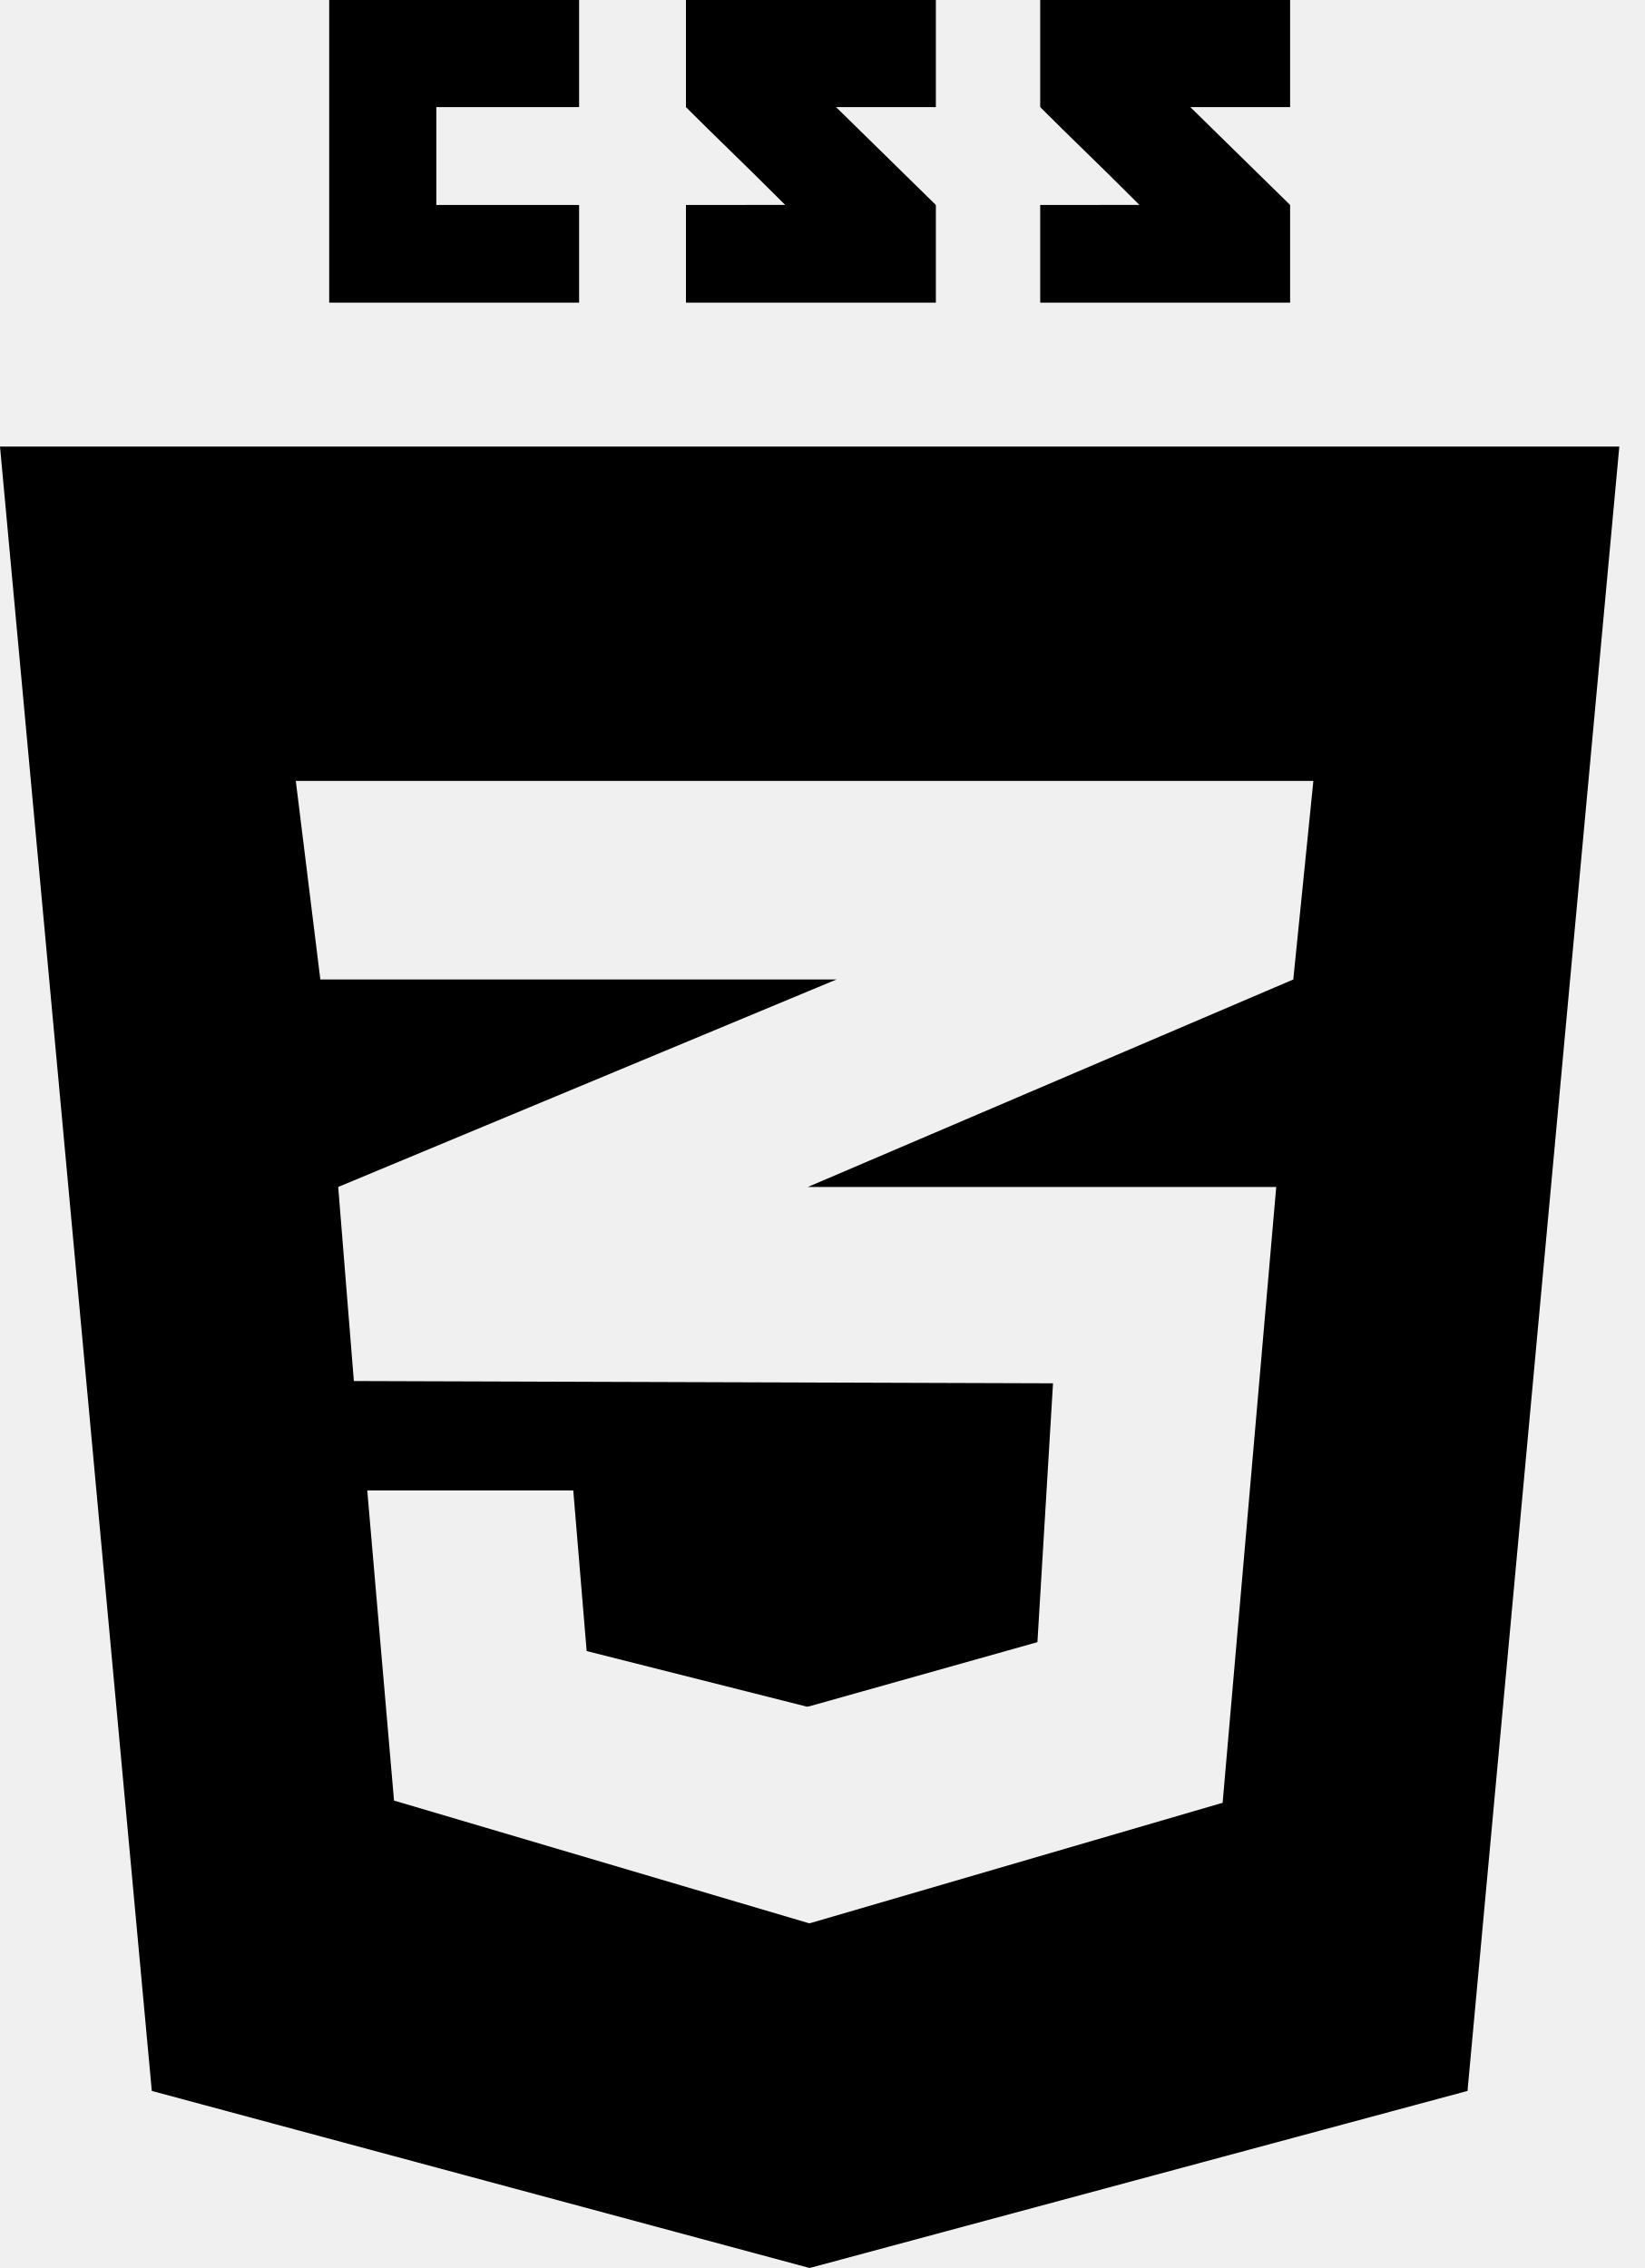
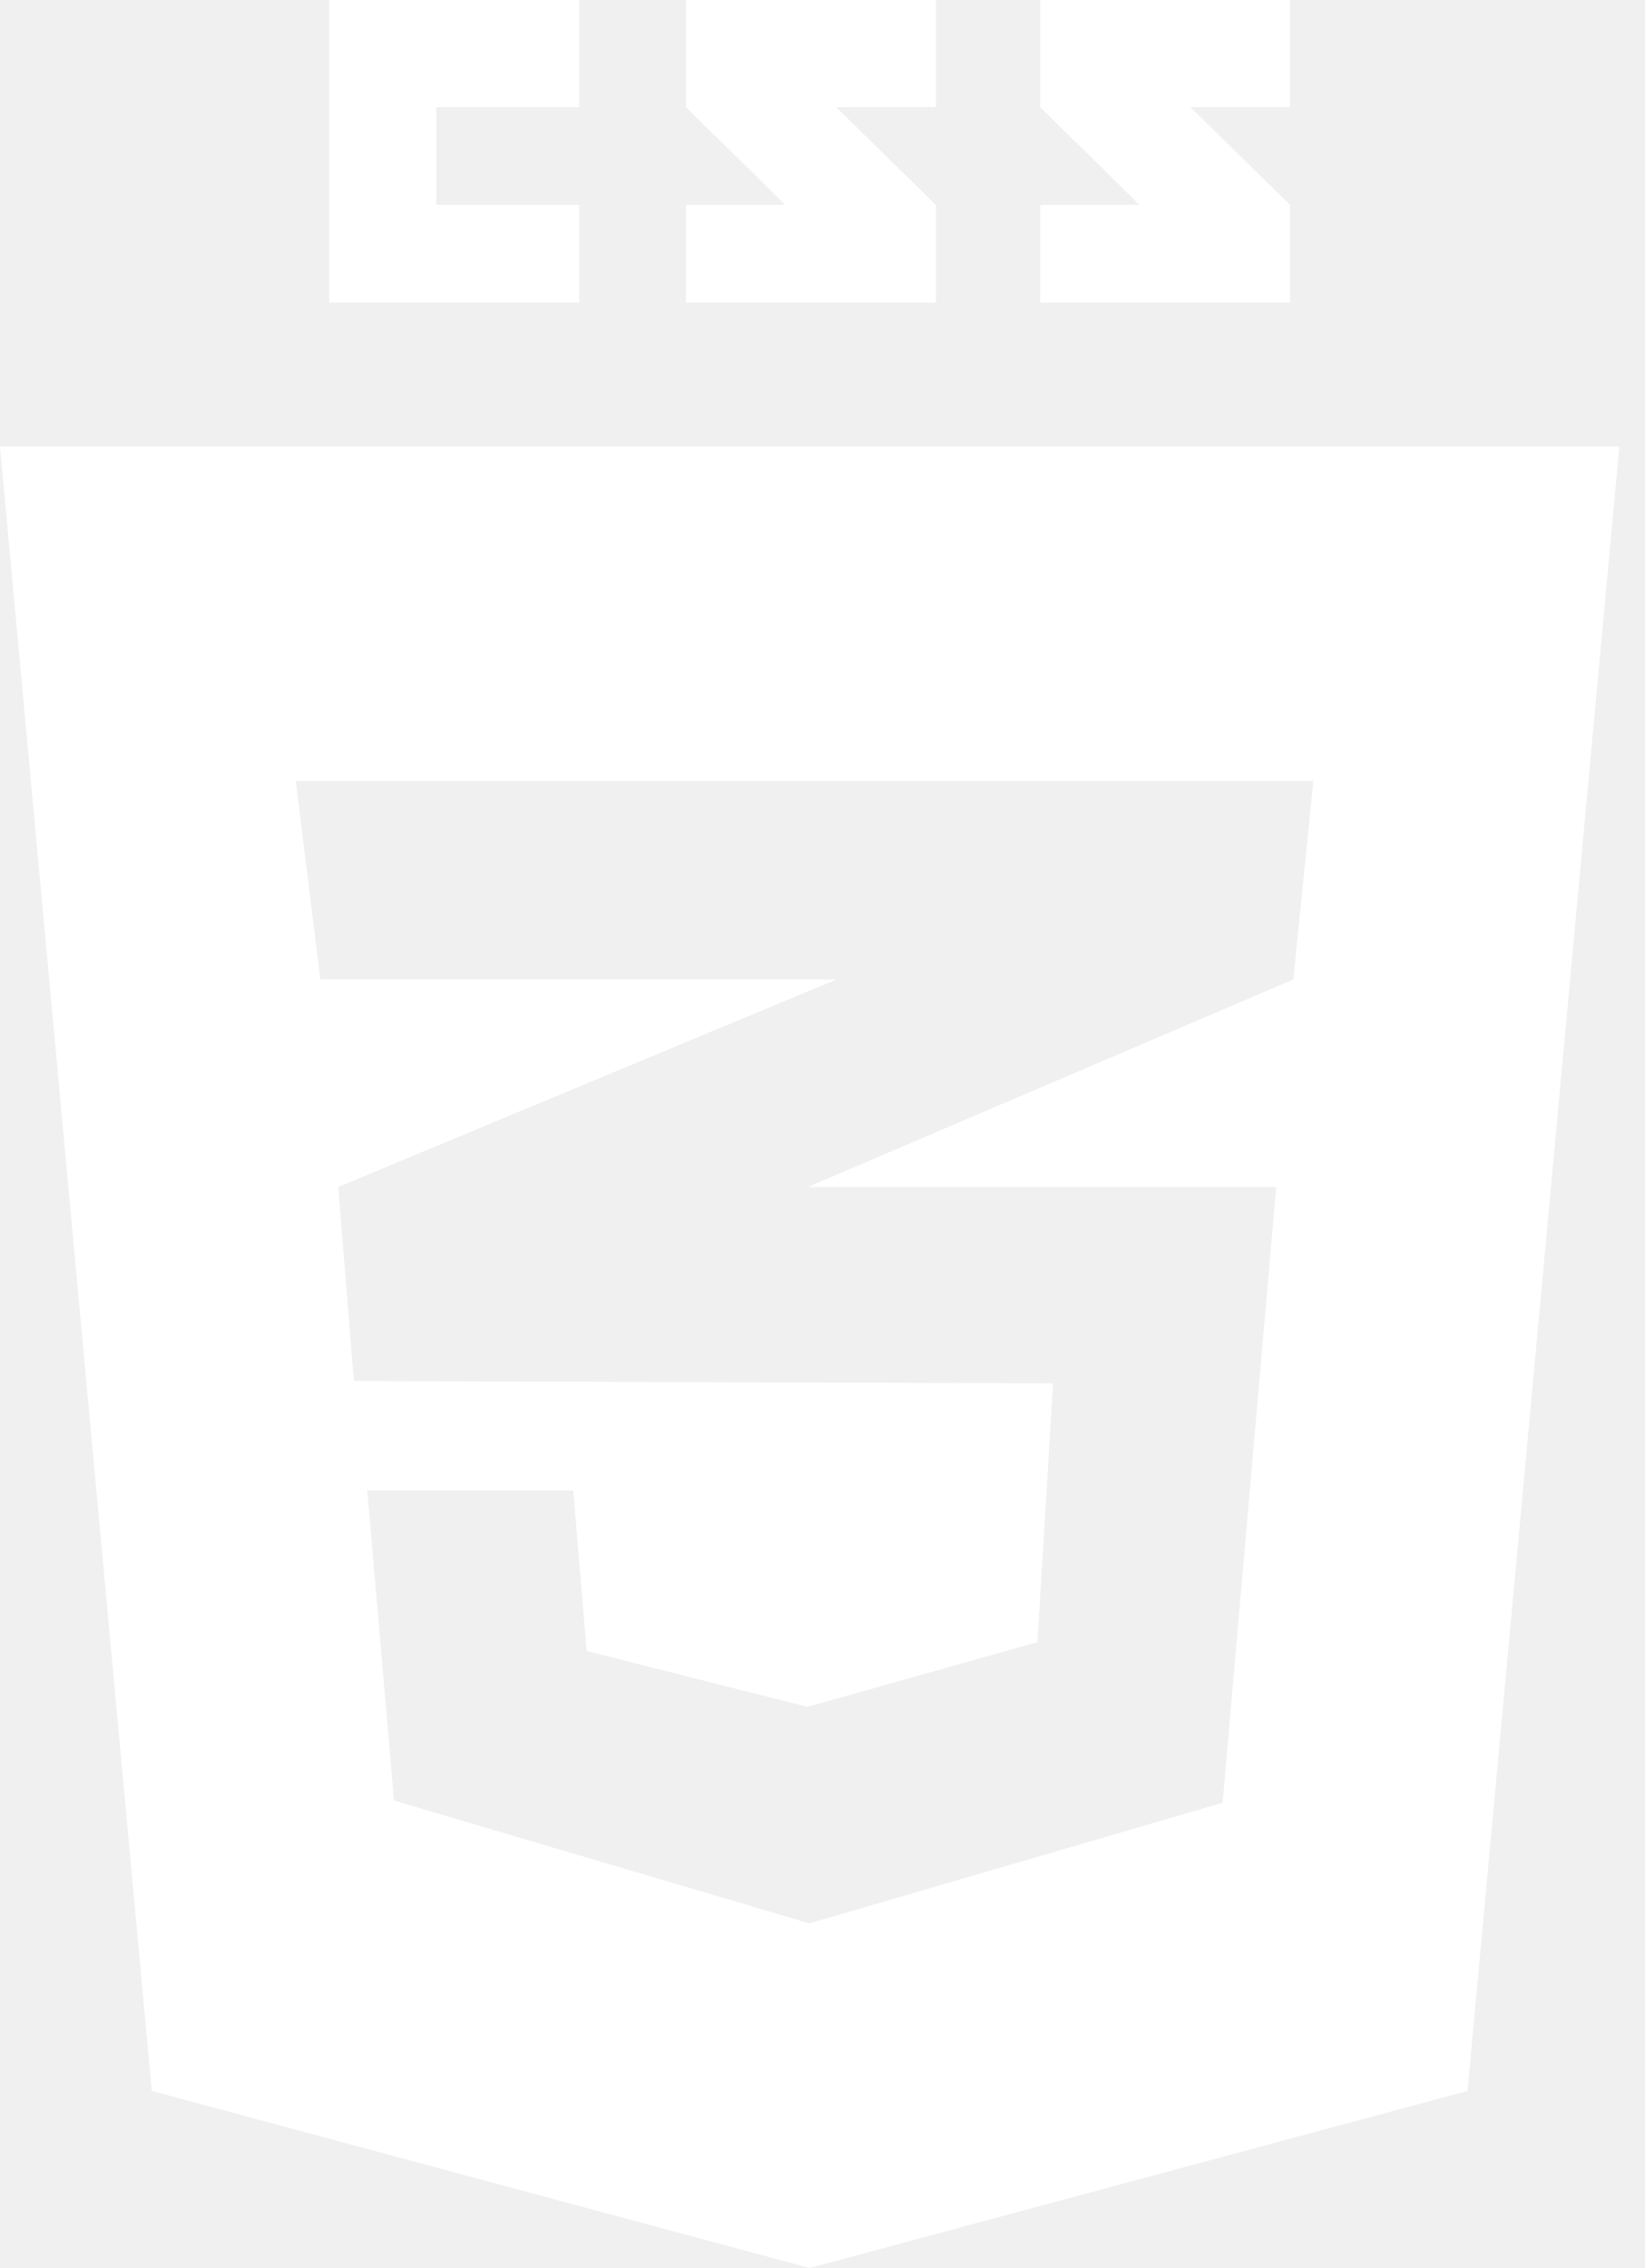
<svg xmlns="http://www.w3.org/2000/svg" width="29" height="40" viewBox="0 0 29 40" fill="none">
-   <path d="M10.212 3.615V5.338H5.805V0H10.212V1.889H7.694V3.615H10.212ZM14.743 1.889H16.503V0H12.096C12.096 0 12.096 0.948 12.096 1.889C12.685 2.479 12.993 2.761 13.846 3.614C13.347 3.614 12.096 3.615 12.096 3.615V5.338H16.503V3.615L14.743 1.889ZM20.99 1.889H22.75V0H18.343C18.343 0 18.343 0.948 18.343 1.889C18.932 2.479 19.24 2.761 20.093 3.614C19.594 3.614 18.343 3.615 18.343 3.615V5.338H22.75V3.615L20.99 1.889ZM28.555 7.876L25.878 36.877L14.277 40L2.677 36.877L0 7.876H28.555ZM23.16 13.773H14.267H5.216L5.649 17.275H14.267H14.751L14.267 17.476L5.964 20.934L6.24 24.357L14.267 24.383L18.569 24.397L18.294 28.962L14.267 30.095V30.092L14.234 30.101L10.345 29.119L10.109 26.286H10.096H6.488H6.476L6.948 31.756L14.267 33.92V33.916L14.28 33.92L21.56 31.795L22.505 20.934H14.267H14.247L14.267 20.925L22.806 17.275L23.16 13.773Z" fill="black" />
+   <path d="M10.212 3.615V5.338H5.805V0H10.212V1.889H7.694V3.615H10.212ZM14.743 1.889H16.503V0H12.096C12.096 0 12.096 0.948 12.096 1.889C12.685 2.479 12.993 2.761 13.846 3.614C13.347 3.614 12.096 3.615 12.096 3.615V5.338H16.503V3.615L14.743 1.889ZM20.99 1.889H22.75V0H18.343C18.343 0 18.343 0.948 18.343 1.889C18.932 2.479 19.24 2.761 20.093 3.614C19.594 3.614 18.343 3.615 18.343 3.615V5.338H22.75V3.615L20.99 1.889ZM28.555 7.876L25.878 36.877L14.277 40L2.677 36.877L0 7.876H28.555ZM23.16 13.773H14.267H5.216L5.649 17.275H14.267H14.751L14.267 17.476L5.964 20.934L6.24 24.357L14.267 24.383L18.569 24.397L18.294 28.962L14.267 30.095V30.092L14.234 30.101L10.345 29.119L10.109 26.286H10.096H6.488H6.476L6.948 31.756L14.267 33.92V33.916L14.28 33.92L21.56 31.795L22.505 20.934H14.267H14.247L14.267 20.925L22.806 17.275L23.16 13.773Z" fill="white" />
</svg>
